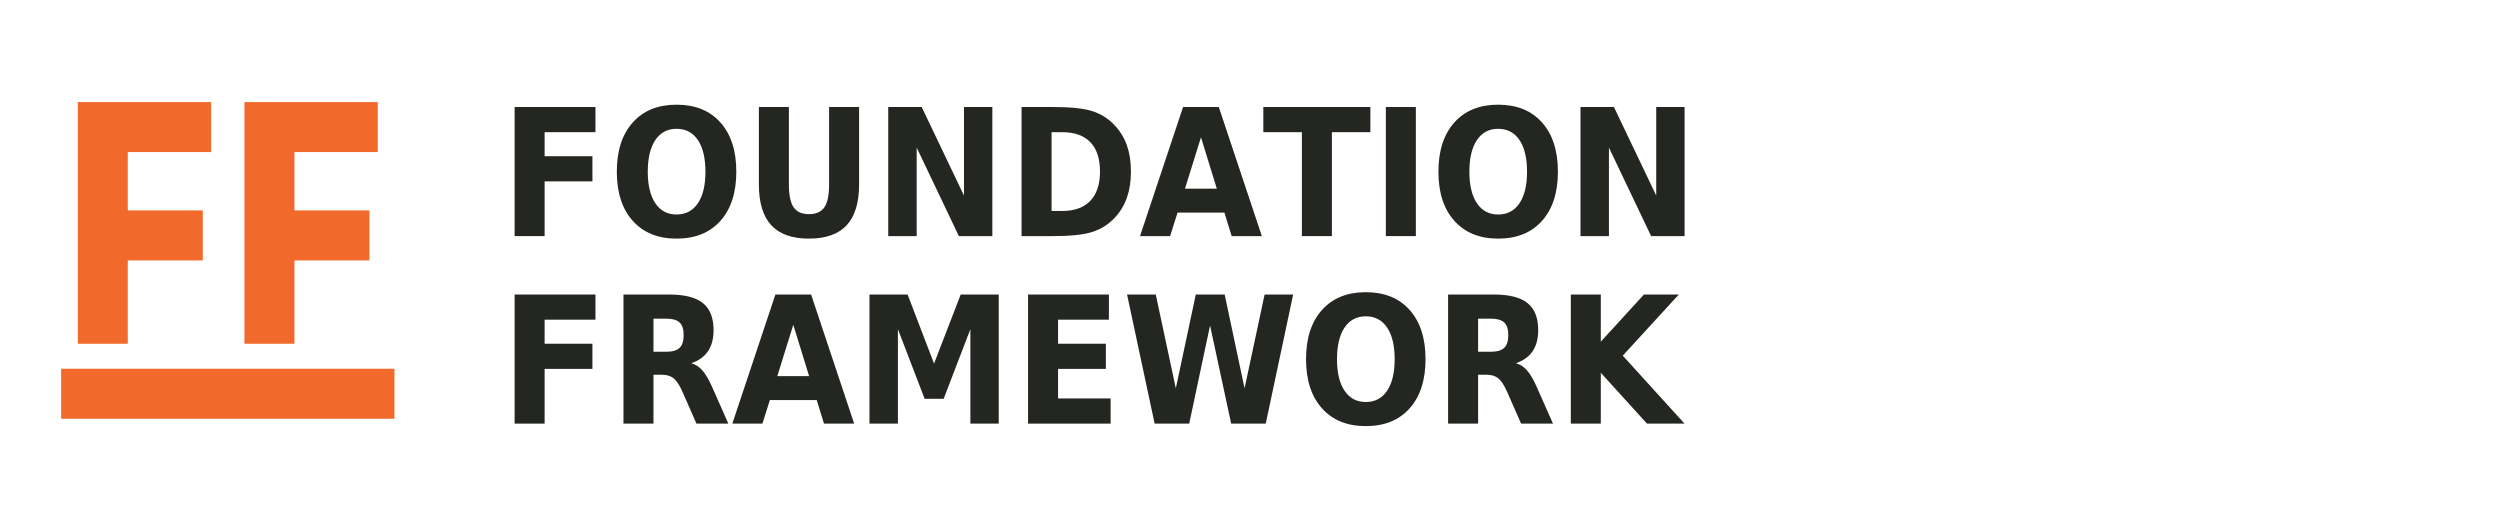
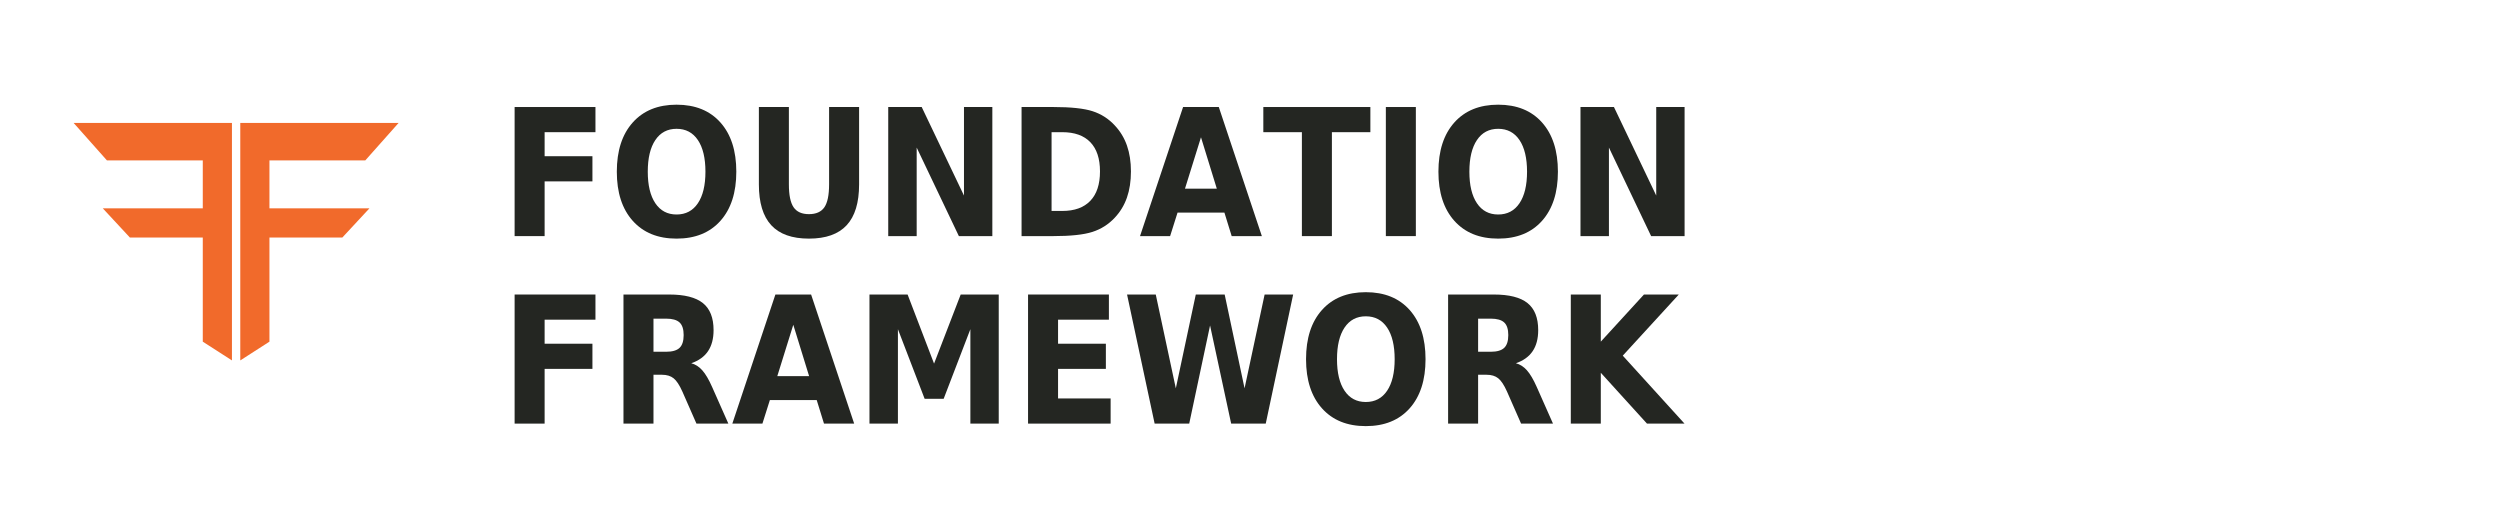
<svg xmlns="http://www.w3.org/2000/svg" viewBox="0 0 720 150">
  <g fill="#f16a2b" transform="translate(8 15) scale(1.2)">
-     <path d="M12 12H44V24H24V38H42V50H24V70H12Z M52 12H84V24H64V38H82V50H64V70H52Z M8 76H88V88H8Z" />
+     <path d="M42 69.5V26H19L11 17H49V74Z M42 44.5H24.5L18 37.5H42Z M58 69.5V26H81L89 17H51V74Z M58 44.5H75.5L82 37.5H58Z" />
  </g>
  <g fill="#242622">
    <path d="M169 1493H1104V1202H516V924H1069V633H516V0H169Z" transform="translate(144.000 68) scale(0.024902 -0.024902)" />
    <path d="M783 1241Q625 1241 537.5 1111.0Q450 981 450 745Q450 510 537.5 380.0Q625 250 783 250Q942 250 1029.5 380.0Q1117 510 1117 745Q1117 981 1029.5 1111.0Q942 1241 783 1241ZM783 1520Q1107 1520 1290.5 1314.0Q1474 1108 1474 745Q1474 383 1290.5 177.0Q1107 -29 783 -29Q460 -29 276.0 177.0Q92 383 92 745Q92 1108 276.0 1314.0Q460 1520 783 1520Z" transform="translate(175.352 68) scale(0.024902 -0.024902)" />
    <path d="M169 1493H516V598Q516 413 570.5 333.5Q625 254 748 254Q872 254 926.5 333.5Q981 413 981 598V1493H1328V598Q1328 281 1184.5 126.0Q1041 -29 748 -29Q455 -29 312.0 126.0Q169 281 169 598Z" transform="translate(214.349 68) scale(0.024902 -0.024902)" />
    <path d="M169 1493H556L1045 469V1493H1373V0H986L498 1024V0H169Z" transform="translate(251.603 68) scale(0.024902 -0.024902)" />
    <path d="M516 1202V291H640Q852 291 964.0 408.0Q1076 525 1076 748Q1076 970 964.5 1086.0Q853 1202 640 1202ZM169 1493H535Q841 1493 990.5 1444.5Q1140 1396 1247 1280Q1342 1179 1388.0 1047.0Q1434 915 1434 748Q1434 579 1388.0 446.5Q1342 314 1247 213Q1139 97 988.0 48.5Q837 0 535 0H169Z" transform="translate(290.002 68) scale(0.024902 -0.024902)" />
    <path d="M985 272H443L357 0H9L507 1493H920L1418 0H1069ZM529 549H897L714 1143Z" transform="translate(328.103 68) scale(0.024902 -0.024902)" />
    <path d="M9 1493H1247V1202H802V0H455V1202H9Z" transform="translate(363.614 68) scale(0.024902 -0.024902)" />
    <path d="M169 1493H516V0H169Z" transform="translate(394.916 68) scale(0.024902 -0.024902)" />
    <path d="M783 1241Q625 1241 537.5 1111.0Q450 981 450 745Q450 510 537.5 380.0Q625 250 783 250Q942 250 1029.5 380.0Q1117 510 1117 745Q1117 981 1029.5 1111.0Q942 1241 783 1241ZM783 1520Q1107 1520 1290.5 1314.0Q1474 1108 1474 745Q1474 383 1290.5 177.0Q1107 -29 783 -29Q460 -29 276.0 177.0Q92 383 92 745Q92 1108 276.0 1314.0Q460 1520 783 1520Z" transform="translate(411.974 68) scale(0.024902 -0.024902)" />
    <path d="M169 1493H556L1045 469V1493H1373V0H986L498 1024V0H169Z" transform="translate(450.971 68) scale(0.024902 -0.024902)" />
    <path d="M169 1493H1104V1202H516V924H1069V633H516V0H169Z" transform="translate(144.000 122) scale(0.024902 -0.024902)" />
    <path d="M662 831Q770 831 817.5 876.0Q865 921 865 1024Q865 1126 817.5 1170.0Q770 1214 662 1214H516V831ZM516 565V0H169V1493H698Q964 1493 1087.5 1394.0Q1211 1295 1211 1081Q1211 933 1147.0 838.0Q1083 743 953 698Q1024 680 1080.5 616.5Q1137 553 1194 424L1382 0H1013L850 371Q800 483 749.0 524.0Q698 565 614 565Z" transform="translate(175.352 122) scale(0.024902 -0.024902)" />
    <path d="M985 272H443L357 0H9L507 1493H920L1418 0H1069ZM529 549H897L714 1143Z" transform="translate(210.688 122) scale(0.024902 -0.024902)" />
    <path d="M169 1493H610L916 694L1224 1493H1664V0H1336V1092L1027 287H807L498 1092V0H169Z" transform="translate(246.199 122) scale(0.024902 -0.024902)" />
    <path d="M169 1493H1104V1202H516V924H1069V633H516V291H1124V0H169Z" transform="translate(291.870 122) scale(0.024902 -0.024902)" />
    <path d="M55 1493H387L619 408L850 1493H1184L1414 408L1646 1493H1976L1659 0H1259L1015 1135L774 0H374Z" transform="translate(323.222 122) scale(0.024902 -0.024902)" />
    <path d="M783 1241Q625 1241 537.5 1111.0Q450 981 450 745Q450 510 537.5 380.0Q625 250 783 250Q942 250 1029.5 380.0Q1117 510 1117 745Q1117 981 1029.5 1111.0Q942 1241 783 1241ZM783 1520Q1107 1520 1290.5 1314.0Q1474 1108 1474 745Q1474 383 1290.5 177.0Q1107 -29 783 -29Q460 -29 276.0 177.0Q92 383 92 745Q92 1108 276.0 1314.0Q460 1520 783 1520Z" transform="translate(373.849 122) scale(0.024902 -0.024902)" />
    <path d="M662 831Q770 831 817.5 876.0Q865 921 865 1024Q865 1126 817.5 1170.0Q770 1214 662 1214H516V831ZM516 565V0H169V1493H698Q964 1493 1087.5 1394.0Q1211 1295 1211 1081Q1211 933 1147.0 838.0Q1083 743 953 698Q1024 680 1080.5 616.5Q1137 553 1194 424L1382 0H1013L850 371Q800 483 749.0 524.0Q698 565 614 565Z" transform="translate(412.846 122) scale(0.024902 -0.024902)" />
    <path d="M169 1493H516V948L1015 1493H1418L770 786L1484 0H1050L516 588V0H169Z" transform="translate(448.182 122) scale(0.024902 -0.024902)" />
  </g>
</svg>
